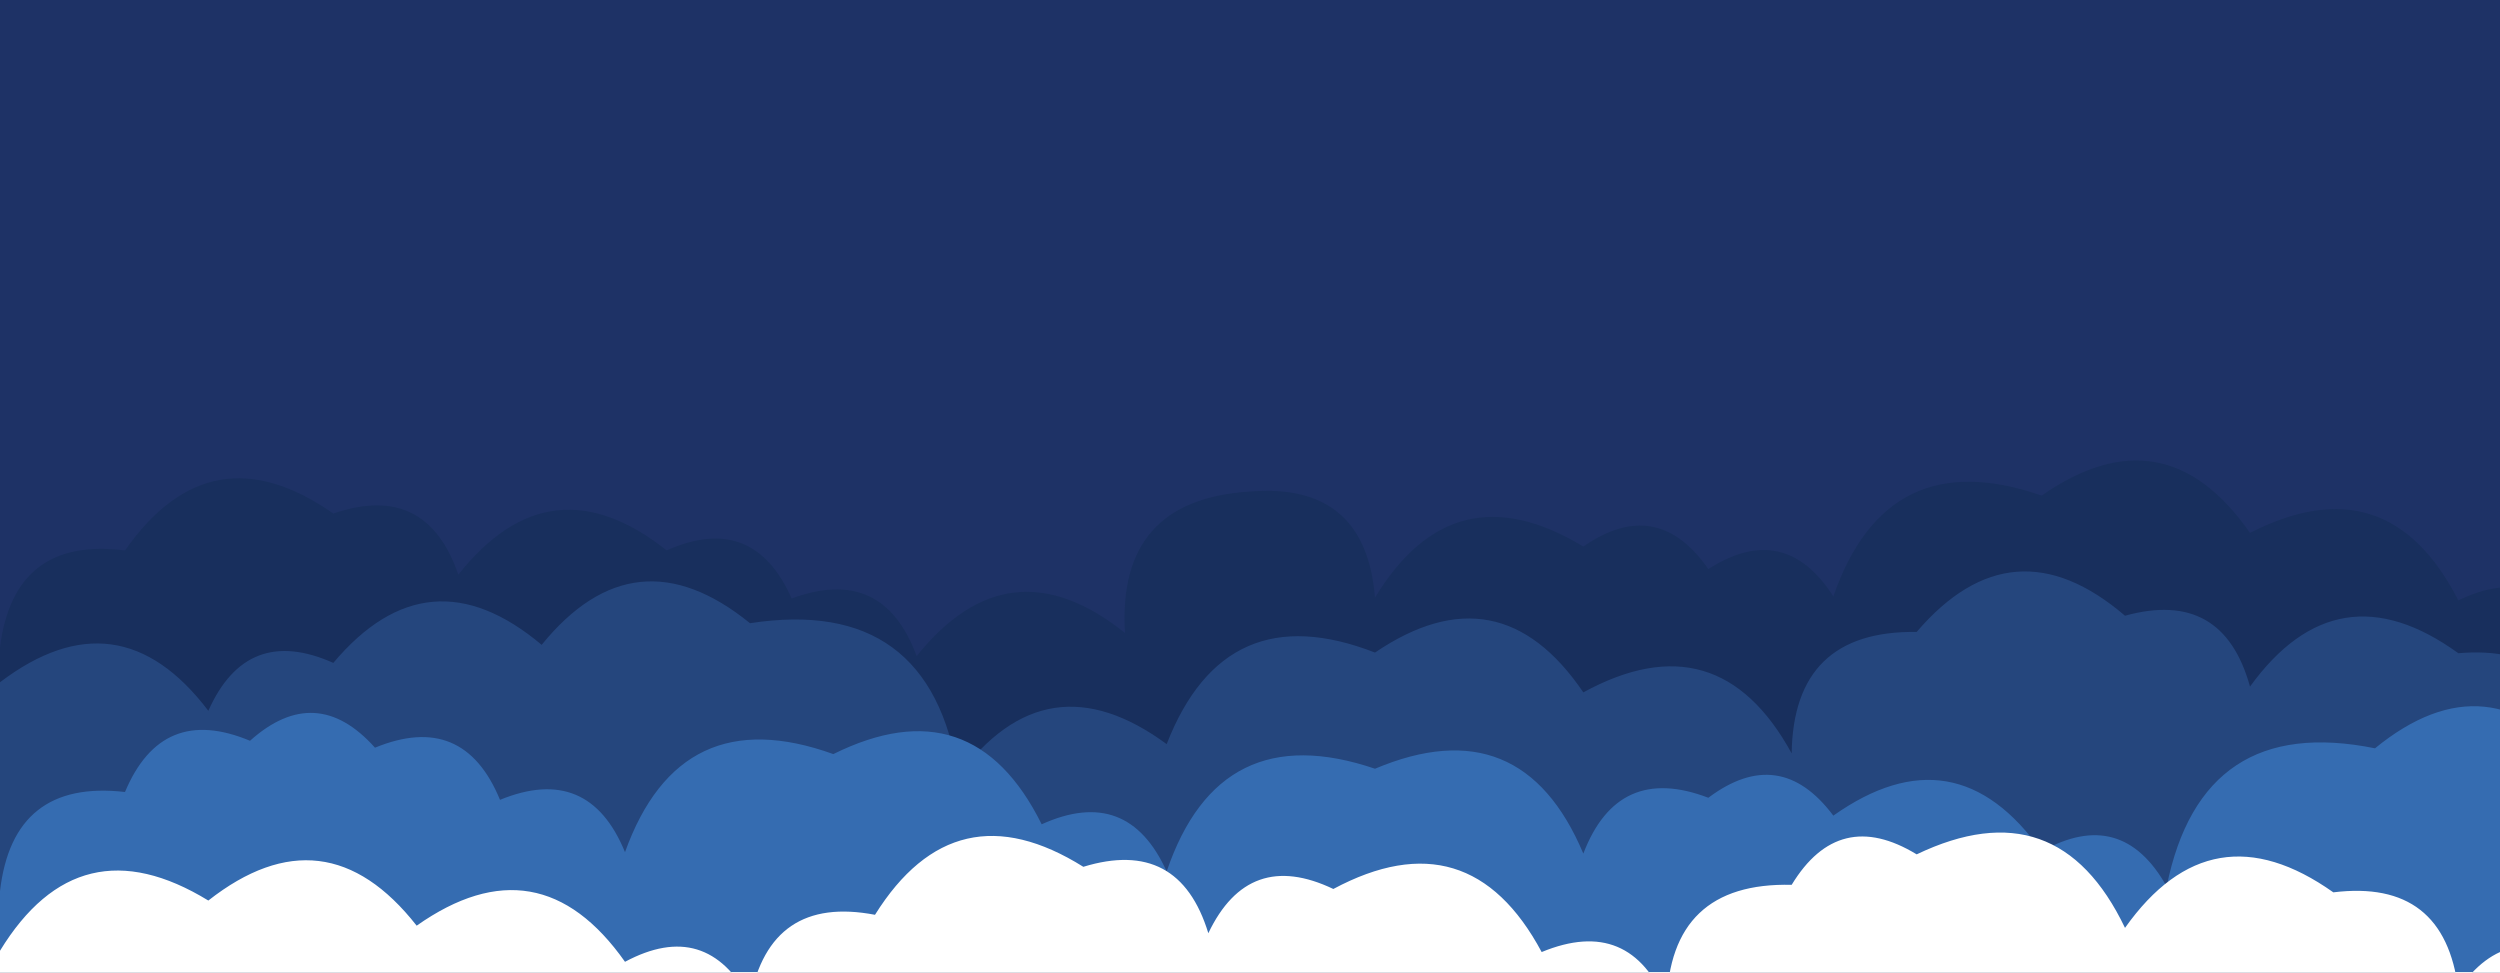
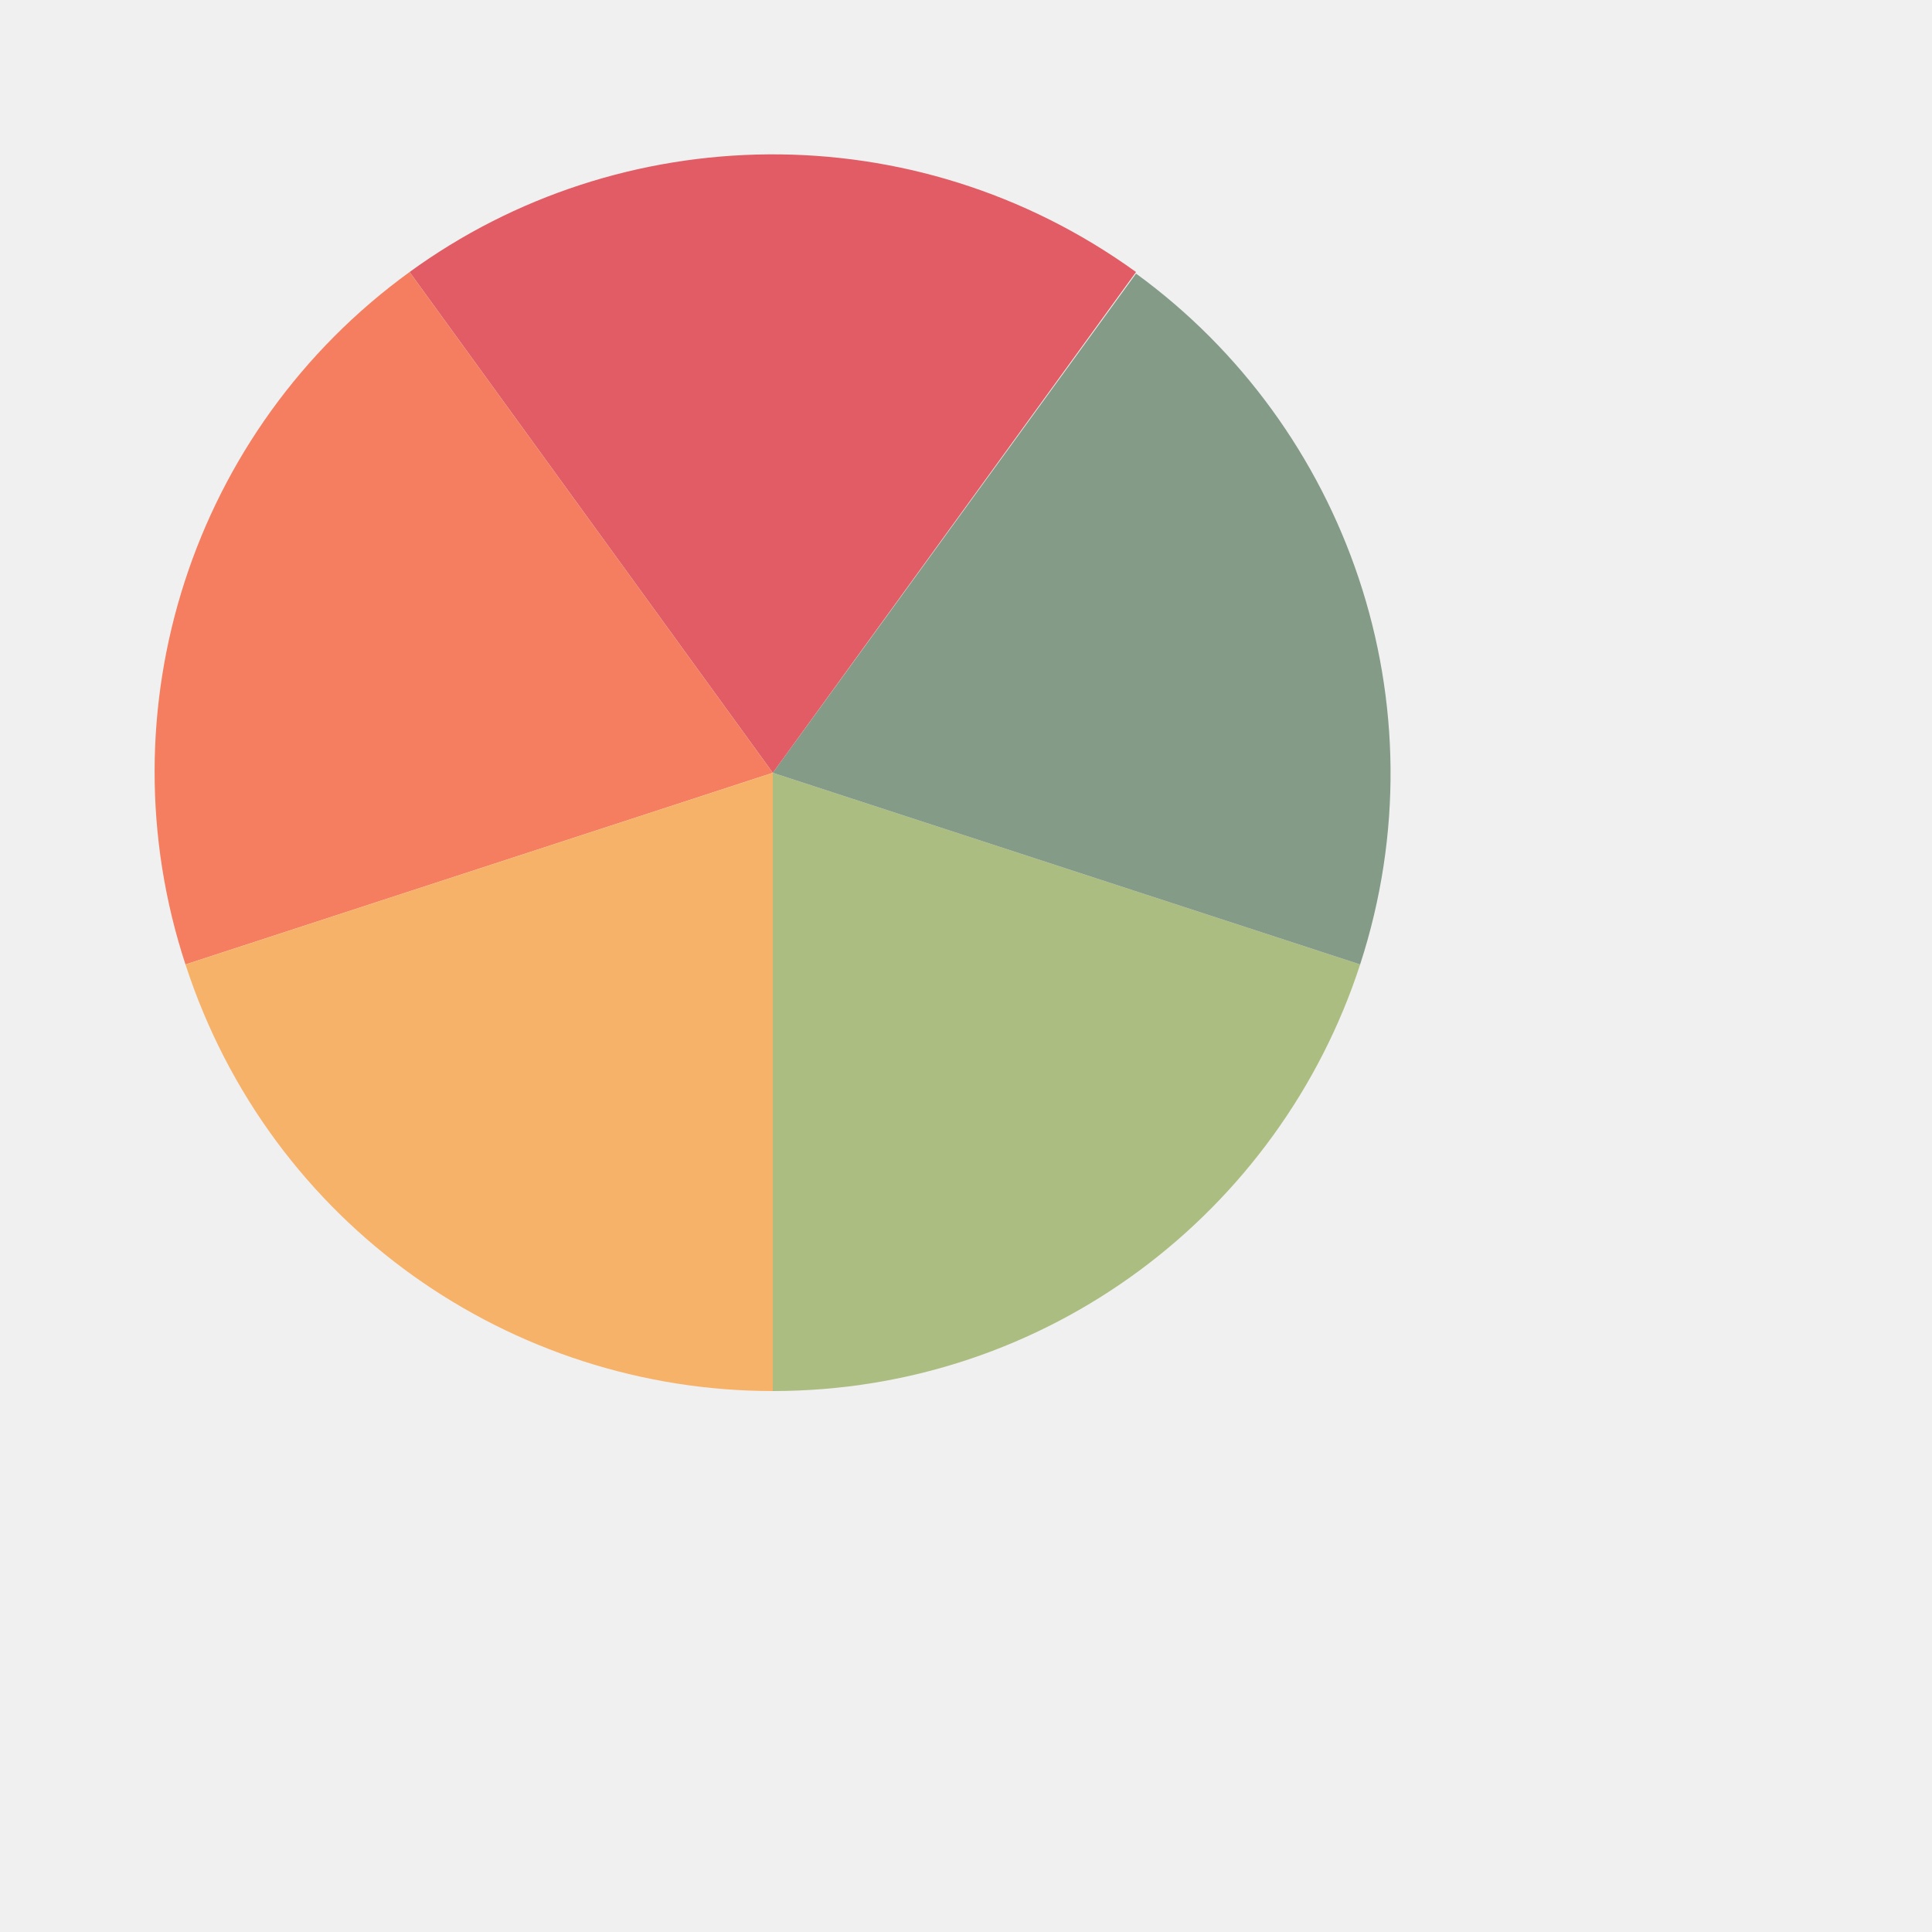
- <svg xmlns="http://www.w3.org/2000/svg" version="1.1" xmlnsXlink="http://www.w3.org/1999/xlink" xmlnsSvgjs="http://svgjs.com/svgjs" width="1440" height="560" preserveAspectRatio="none" viewBox="0 0 1440 560">
-   <g mask="url(&quot;#SvgjsMask1000&quot;)" fill="none">
-     <rect width="1440" height="560" x="0" y="0" fill="#1e3266" />
-     <path d="M1488 560L0 560 L0 372.76Q8.15 308.91, 72 317.07Q121.37 246.44, 192 295.8Q245.61 277.41, 264 331.02Q317 264.02, 384 317.02Q433.86 294.88, 456 344.73Q508.6 325.33, 528 377.93Q581.34 311.26, 648 364.6Q643.26 287.86, 720 283.12Q786.56 277.68, 792 344.24Q837.29 269.53, 912 314.83Q954.49 285.31, 984 327.8Q1027.87 299.67, 1056 343.54Q1086.96 254.5, 1176 285.46Q1246.74 236.2, 1296 306.95Q1375.43 266.38, 1416 345.82Q1464.58 322.39, 1488 370.97z" fill="#182f5d" />
-     <path d="M1488 560L0 560 L0 392.98Q68.22 341.2, 120 409.42Q142.2 359.63, 192 381.83Q246.8 316.63, 312 371.43Q365.77 305.2, 432 358.97Q535.98 342.95, 552 446.92Q602.86 377.77, 672 428.63Q705.63 342.25, 792 375.88Q863.47 327.35, 912 398.81Q989.57 356.38, 1032 433.95Q1033.03 362.98, 1104 364Q1159.33 299.33, 1224 354.66Q1280.41 339.08, 1296 395.49Q1346.38 325.88, 1416 376.26Q1482.26 370.52, 1488 436.78z" fill="#25467d" />
-     <path d="M1488 560L0 560 L0 513.3Q7.45 448.75, 72 456.19Q93.25 405.44, 144 426.69Q181.99 392.68, 216 430.67Q267.02 409.69, 288 460.71Q339.06 439.77, 360 490.84Q391.76 402.6, 480 434.36Q560.22 394.58, 600 474.79Q649.59 452.38, 672 501.97Q702.41 412.38, 792 442.79Q876.44 407.23, 912 491.67Q931.92 439.59, 984 459.51Q1025.15 428.66, 1056 469.81Q1126.29 420.1, 1176 490.39Q1222.12 464.5, 1248 510.62Q1268.2 410.82, 1368 431.03Q1434.06 377.08, 1488 443.14z" fill="#356cb1" />
-     <path d="M1488 560L0 560 L0 547.64Q45.53 473.17, 120 518.71Q187.24 465.95, 240 533.19Q310.4 483.6, 360 554Q406.9 528.9, 432 575.81Q443.56 515.37, 504 526.92Q550.18 453.1, 624 499.28Q679.13 482.4, 696 537.53Q719.26 488.79, 768 512.05Q846.16 470.21, 888 548.38Q938.96 527.34, 960 578.3Q961.68 507.98, 1032 509.66Q1059.22 464.88, 1104 492.11Q1185.18 453.29, 1224 534.46Q1273.76 464.23, 1344 513.99Q1408.09 506.08, 1416 570.16Q1445.5 527.66, 1488 557.17z" fill="white" />
+ <svg xmlns="http://www.w3.org/2000/svg" xml:space="preserve" viewBox="0 0 100 100" y="0" x="0" id="Layer_1" version="1.1" width="200px" height="200px" style="width:100%;height:100%;background-size:initial;background-repeat-y:initial;background-repeat-x:initial;background-position-y:initial;background-position-x:initial;background-origin:initial;background-color:initial;background-clip:initial;background-attachment:initial;animation-play-state:paused">
+   <g class="ldl-scale" style="transform-origin:50% 50%;transform:rotate(0deg) scale(0.8, 0.8);animation-play-state:paused">
+     <path fill="#acbd81" d="M50 50v40c17.8 0 32.8-11.6 38-27.6L50 50z" style="fill:rgb(172, 189, 129);animation-play-state:paused" />
+     <path fill="#849b87" d="M50 50l38 12.4c5.5-16.9-.9-34.8-14.5-44.7L50 50z" style="fill:rgb(132, 155, 135);animation-play-state:paused" />
+     <path fill="#e15c64" d="M50 50l23.5-32.4c-14.4-10.4-33.4-9.9-47 0L50 50z" style="fill:rgb(225, 92, 100);animation-play-state:paused" />
+     <path fill="#f47e5f" d="M50 50L26.5 17.6A39.945 39.945 0 0 0 12 62.4L50 50z" style="fill:rgb(244, 126, 95);animation-play-state:paused" />
+     <path fill="#f7b26a" d="M50 50L12 62.4C17.5 79.3 33.1 90 50 90V50z" style="fill:rgb(247, 178, 106);animation-play-state:paused" />
  </g>
-   <defs>
-     <mask id="SvgjsMask1000">
-       <rect width="1440" height="560" fill="#ffffff" />
-     </mask>
-   </defs>
</svg>
